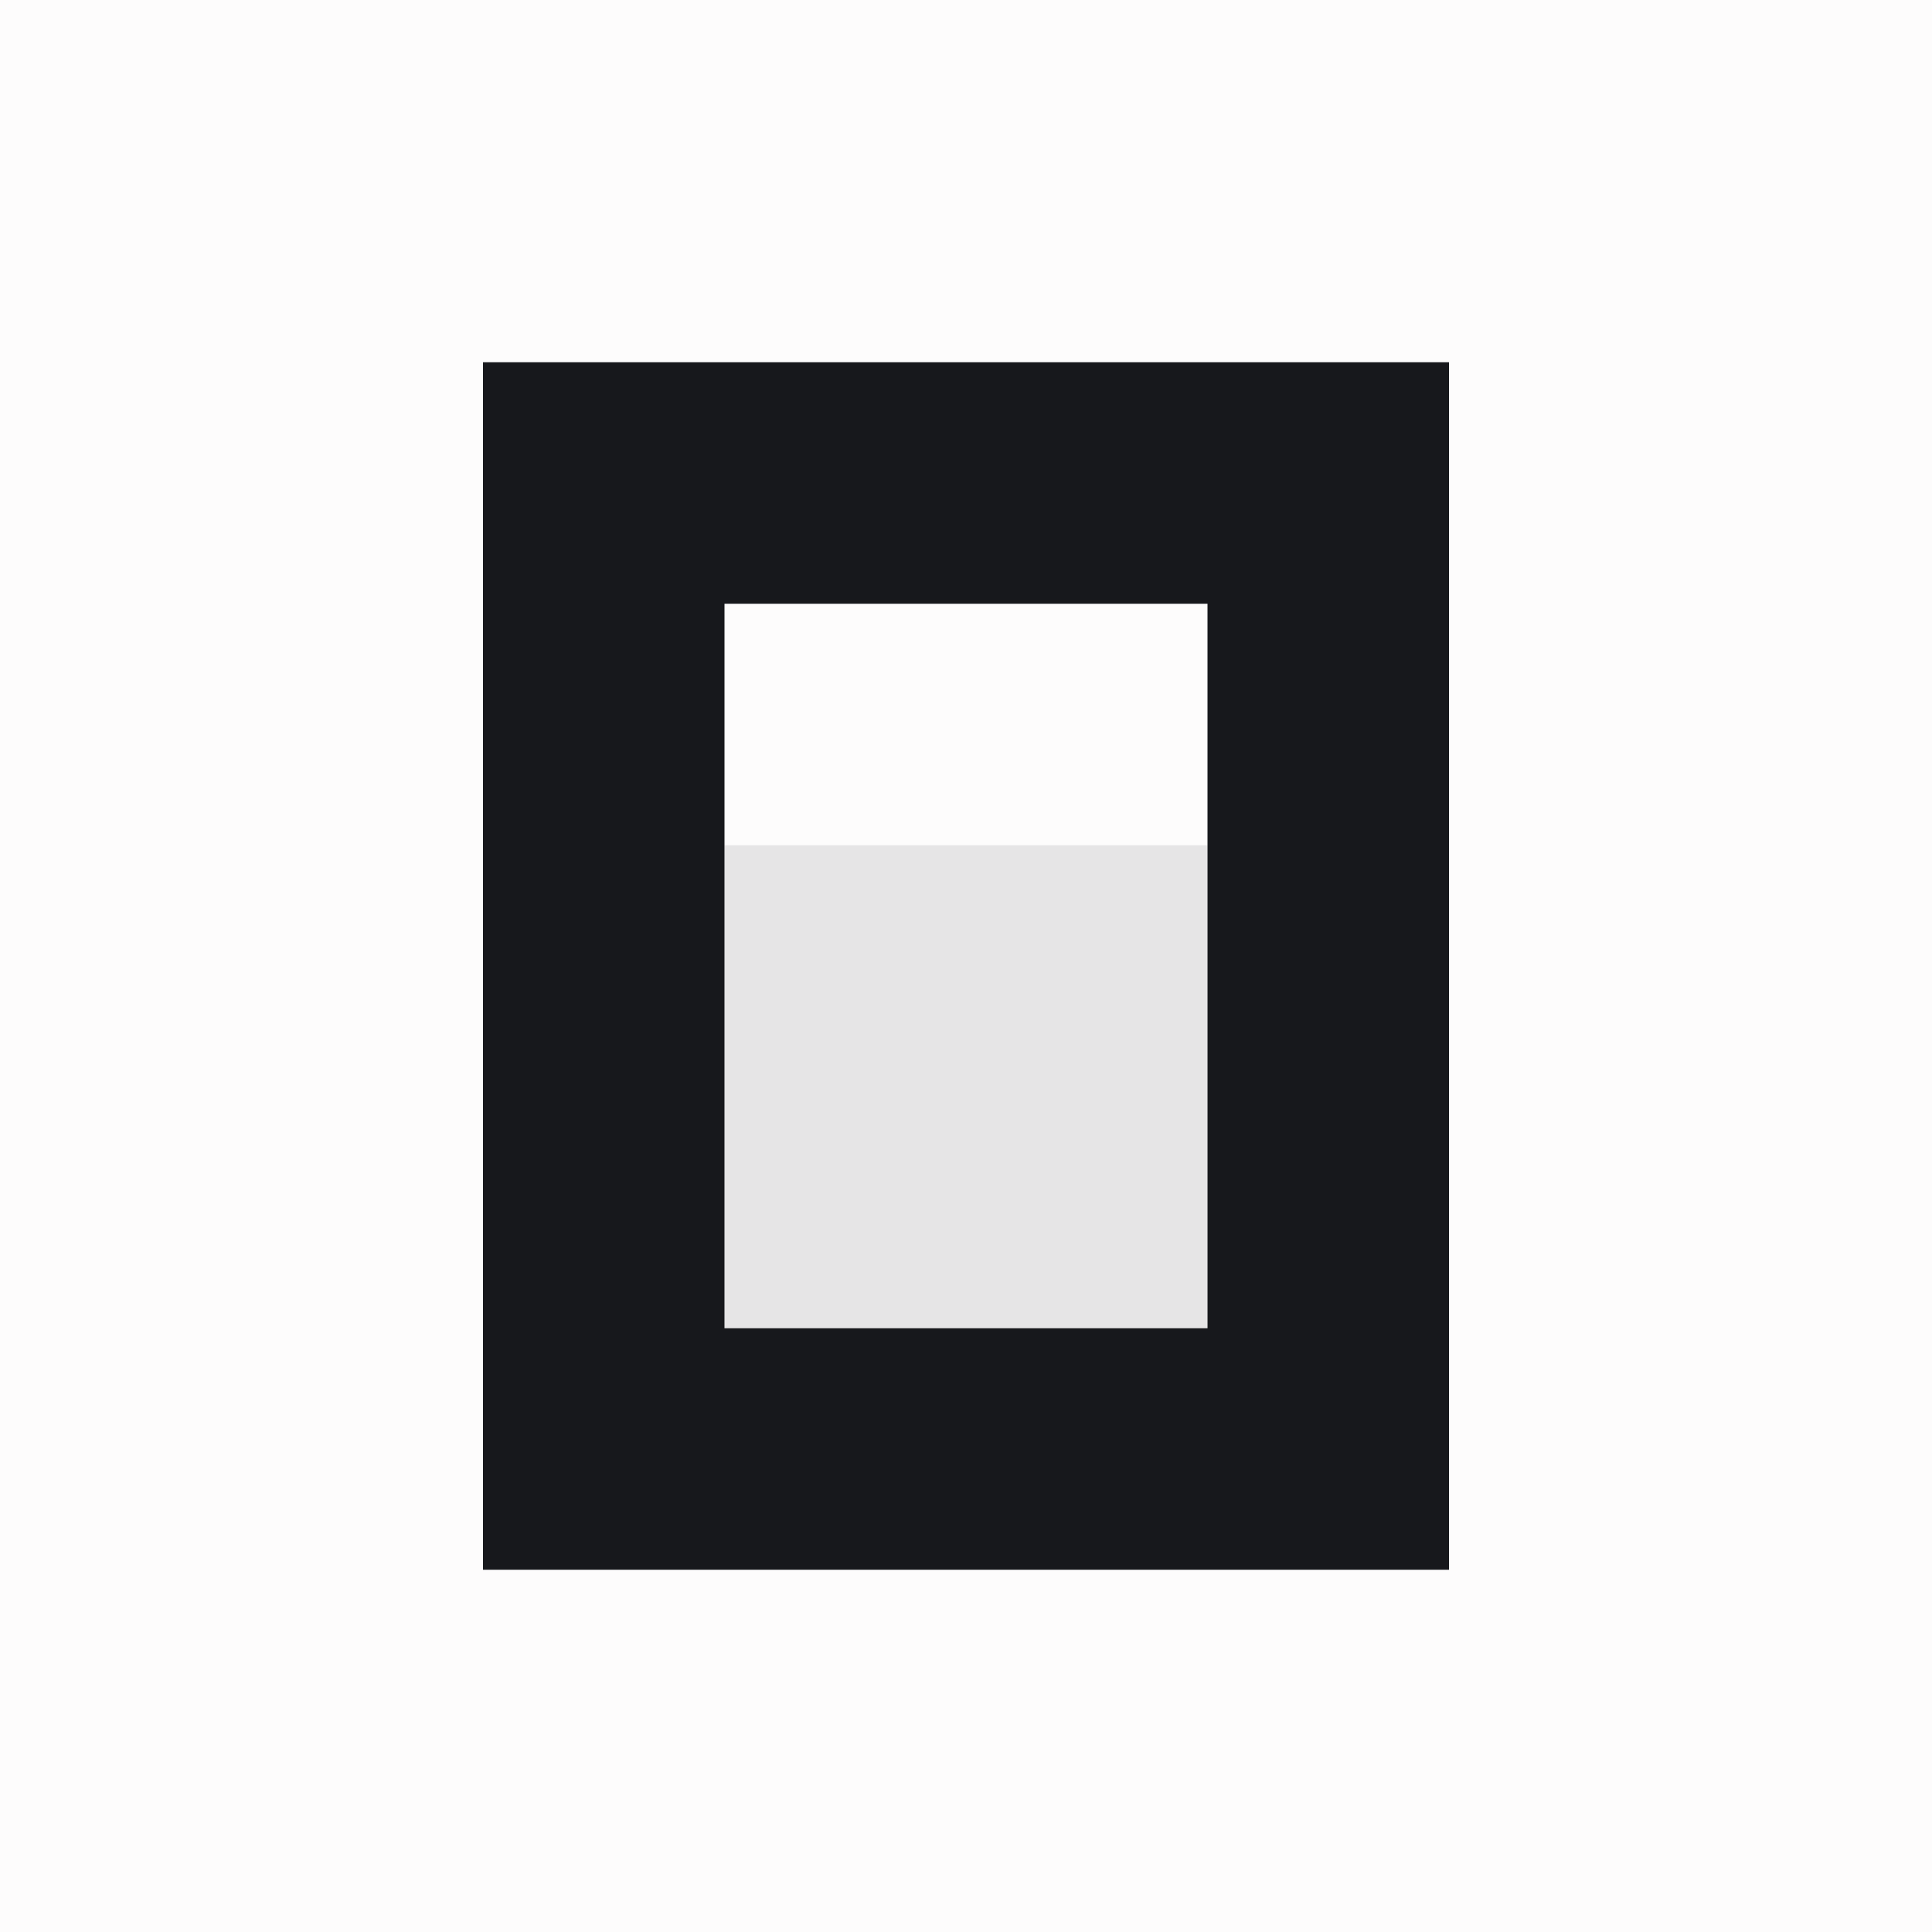
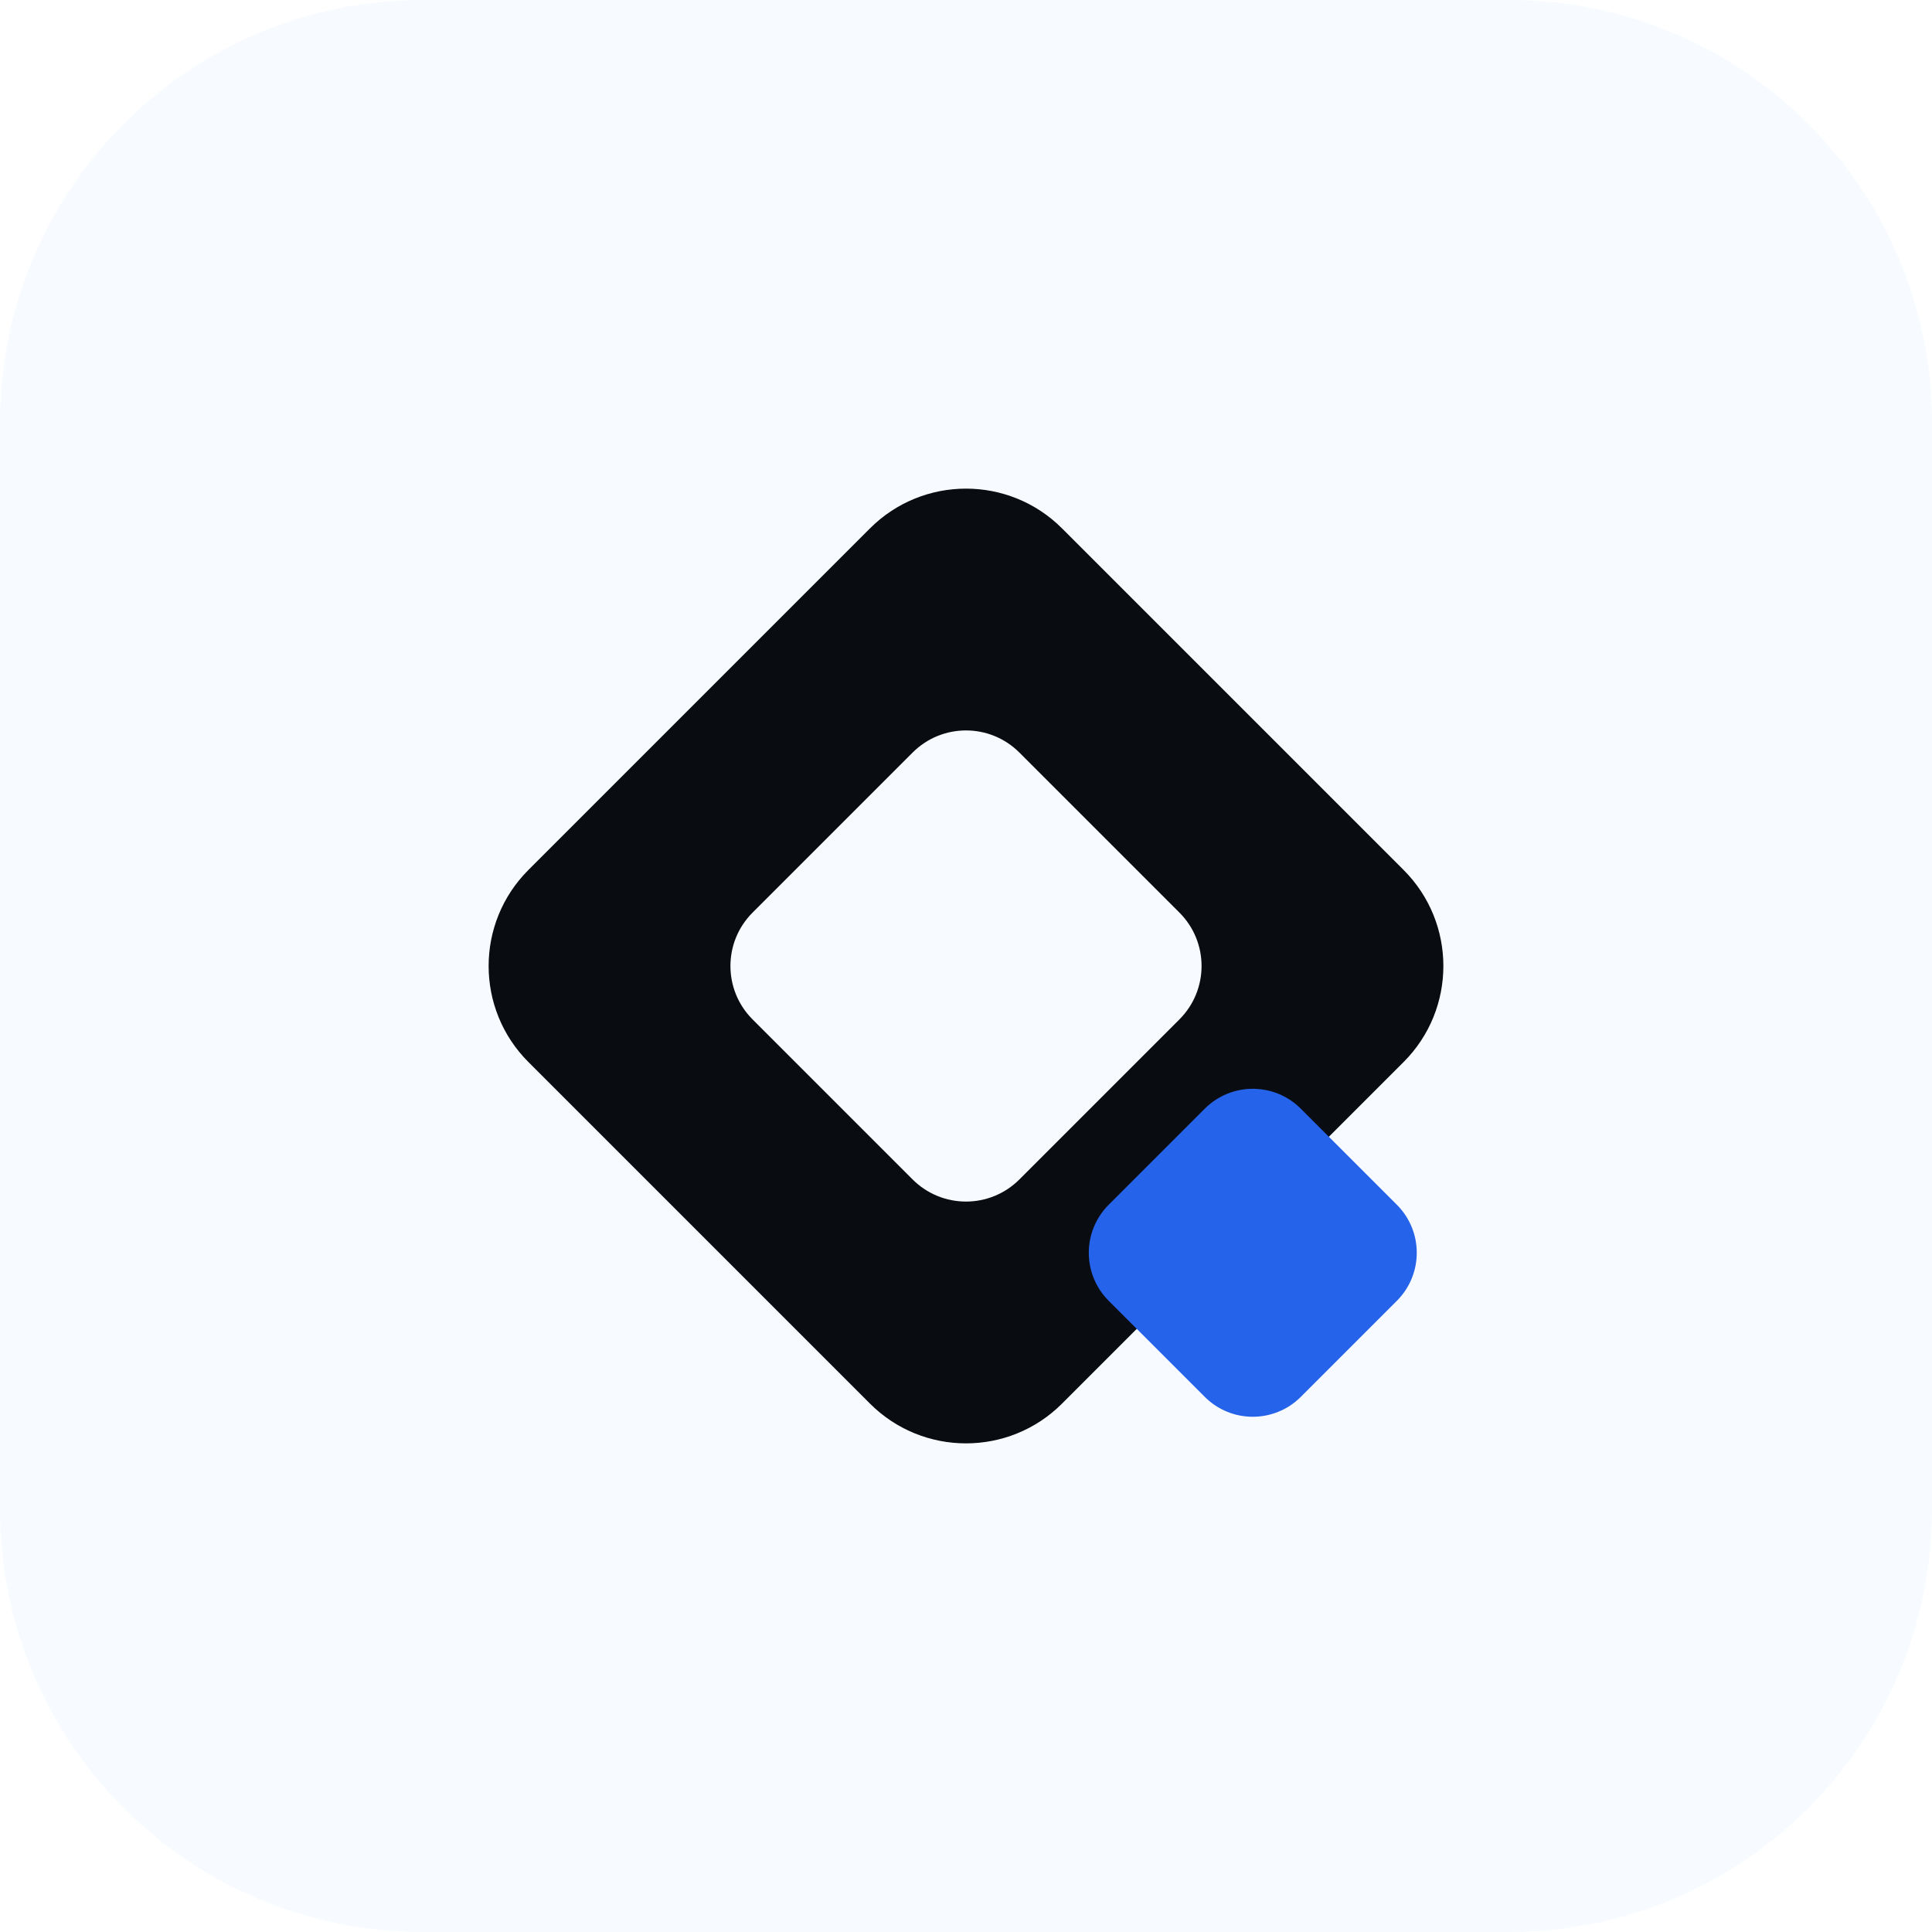
<svg xmlns="http://www.w3.org/2000/svg" width="512" height="512" viewBox="0 0 512 512" fill="none">
-   <rect width="512" height="512" fill="#FDFCFC" />
-   <path d="M320 224V352H192V224H320Z" fill="#E6E5E6" />
-   <path fill-rule="evenodd" clip-rule="evenodd" d="M384 416H128V96H384V416ZM320 160H192V352H320V160Z" fill="#17181C" />
+   <rect width="512" height="512" rx="112" fill="#F7FBFF" />
+   <rect x="156" y="156" width="200" height="200" rx="36" transform="rotate(45 256 256)" fill="#090D12" />
+   <rect x="206" y="206" width="100" height="100" rx="20" transform="rotate(45 256 256)" fill="#F7FBFF" />
+   <rect x="296" y="296" width="72" height="72" rx="18" transform="rotate(45 332 332)" fill="#2563EB" />
</svg>
